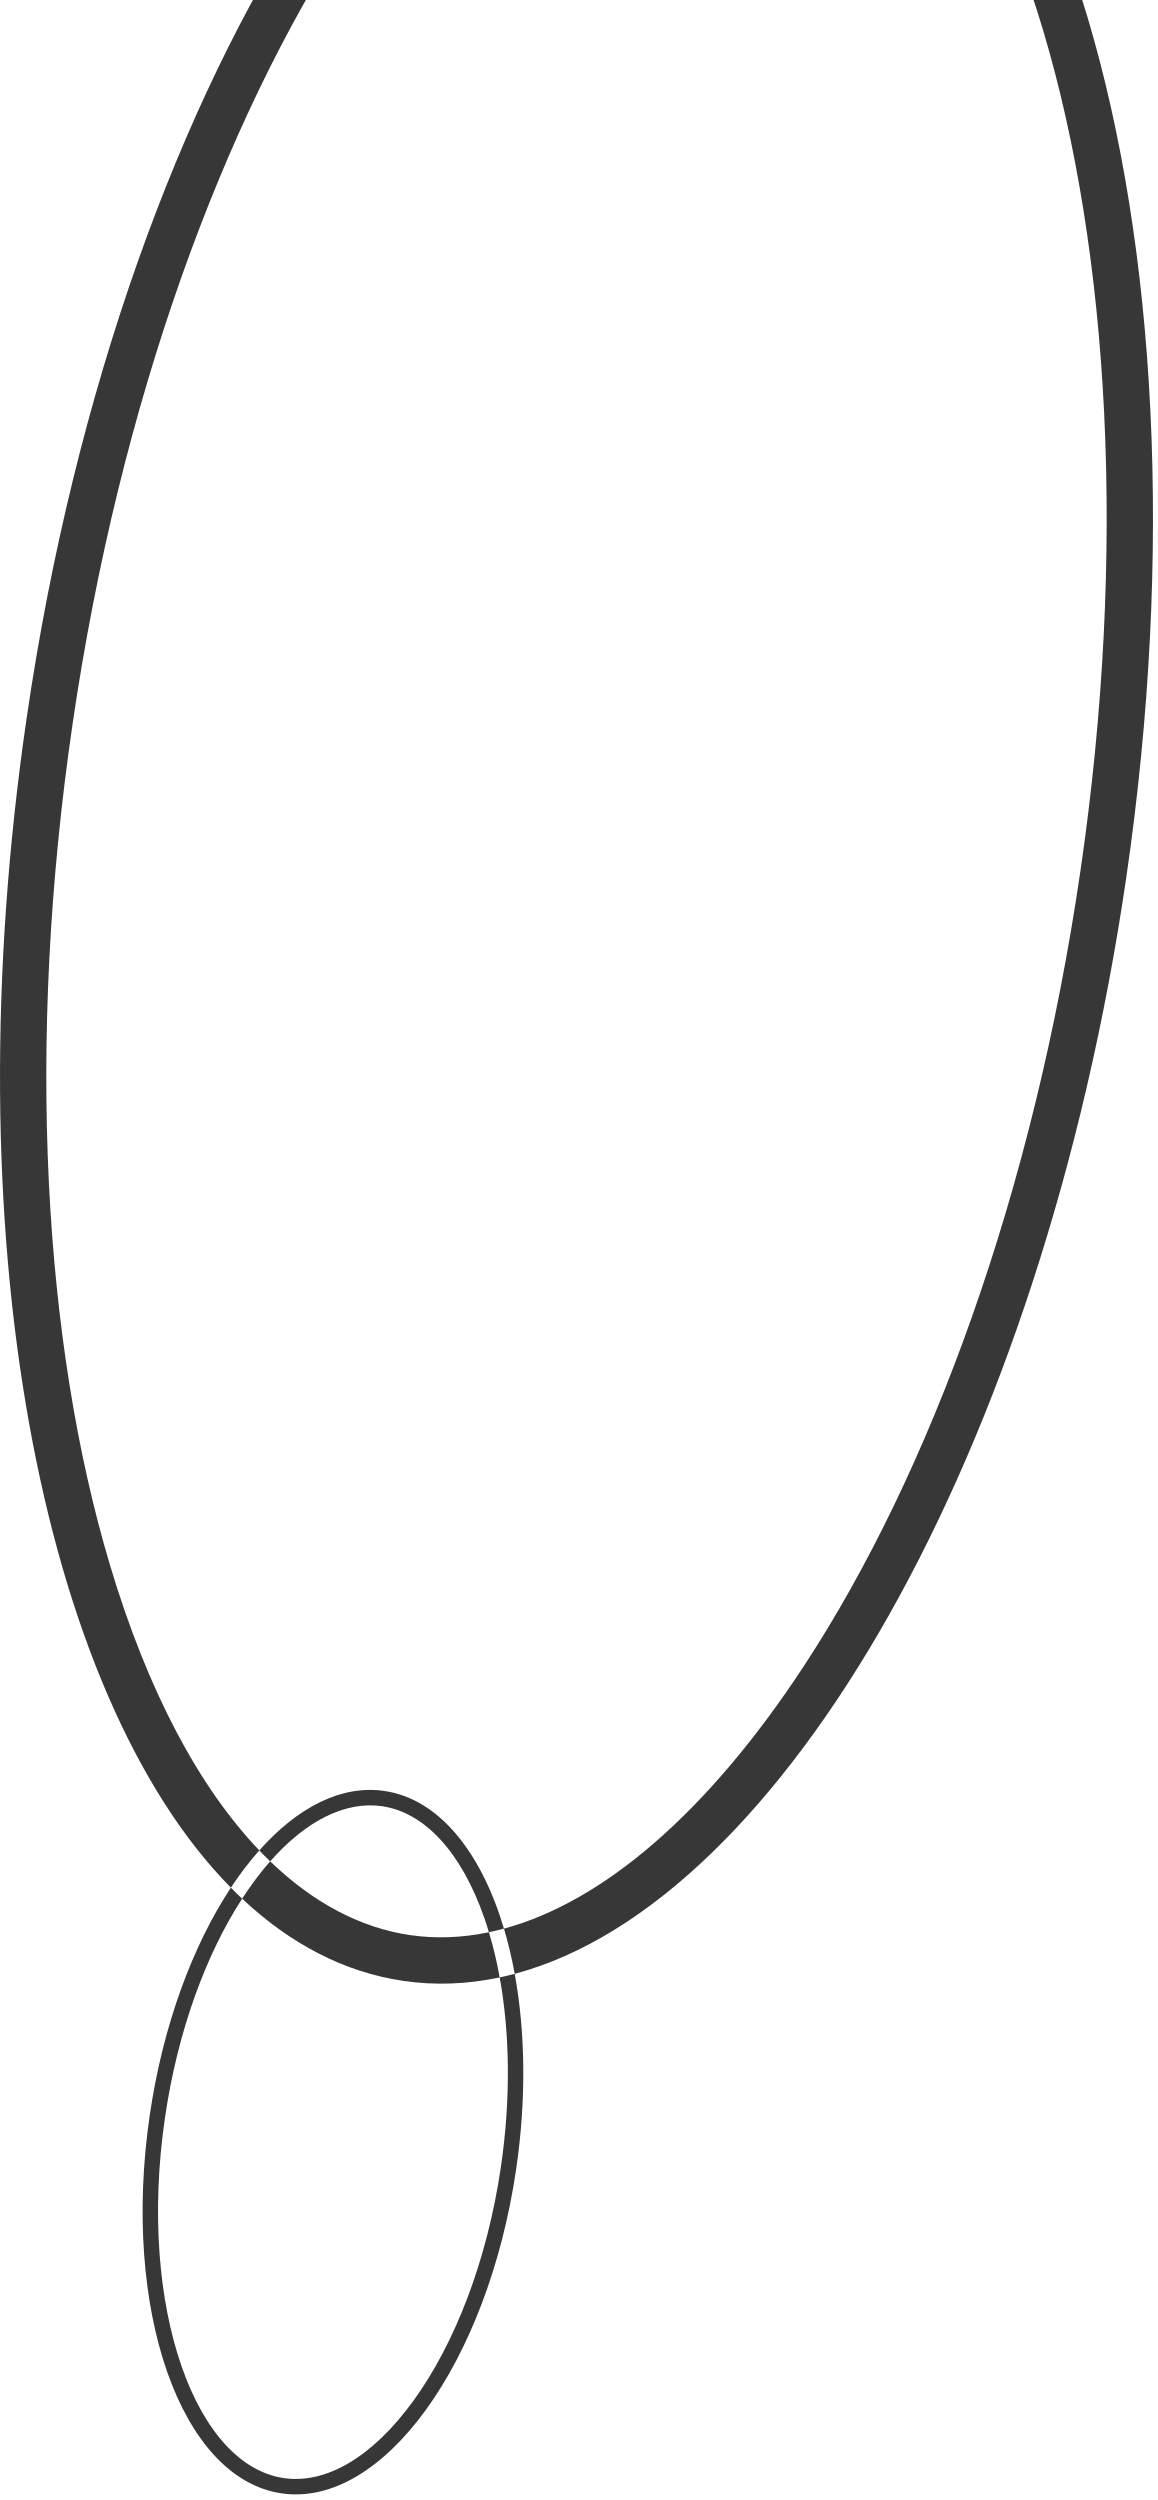
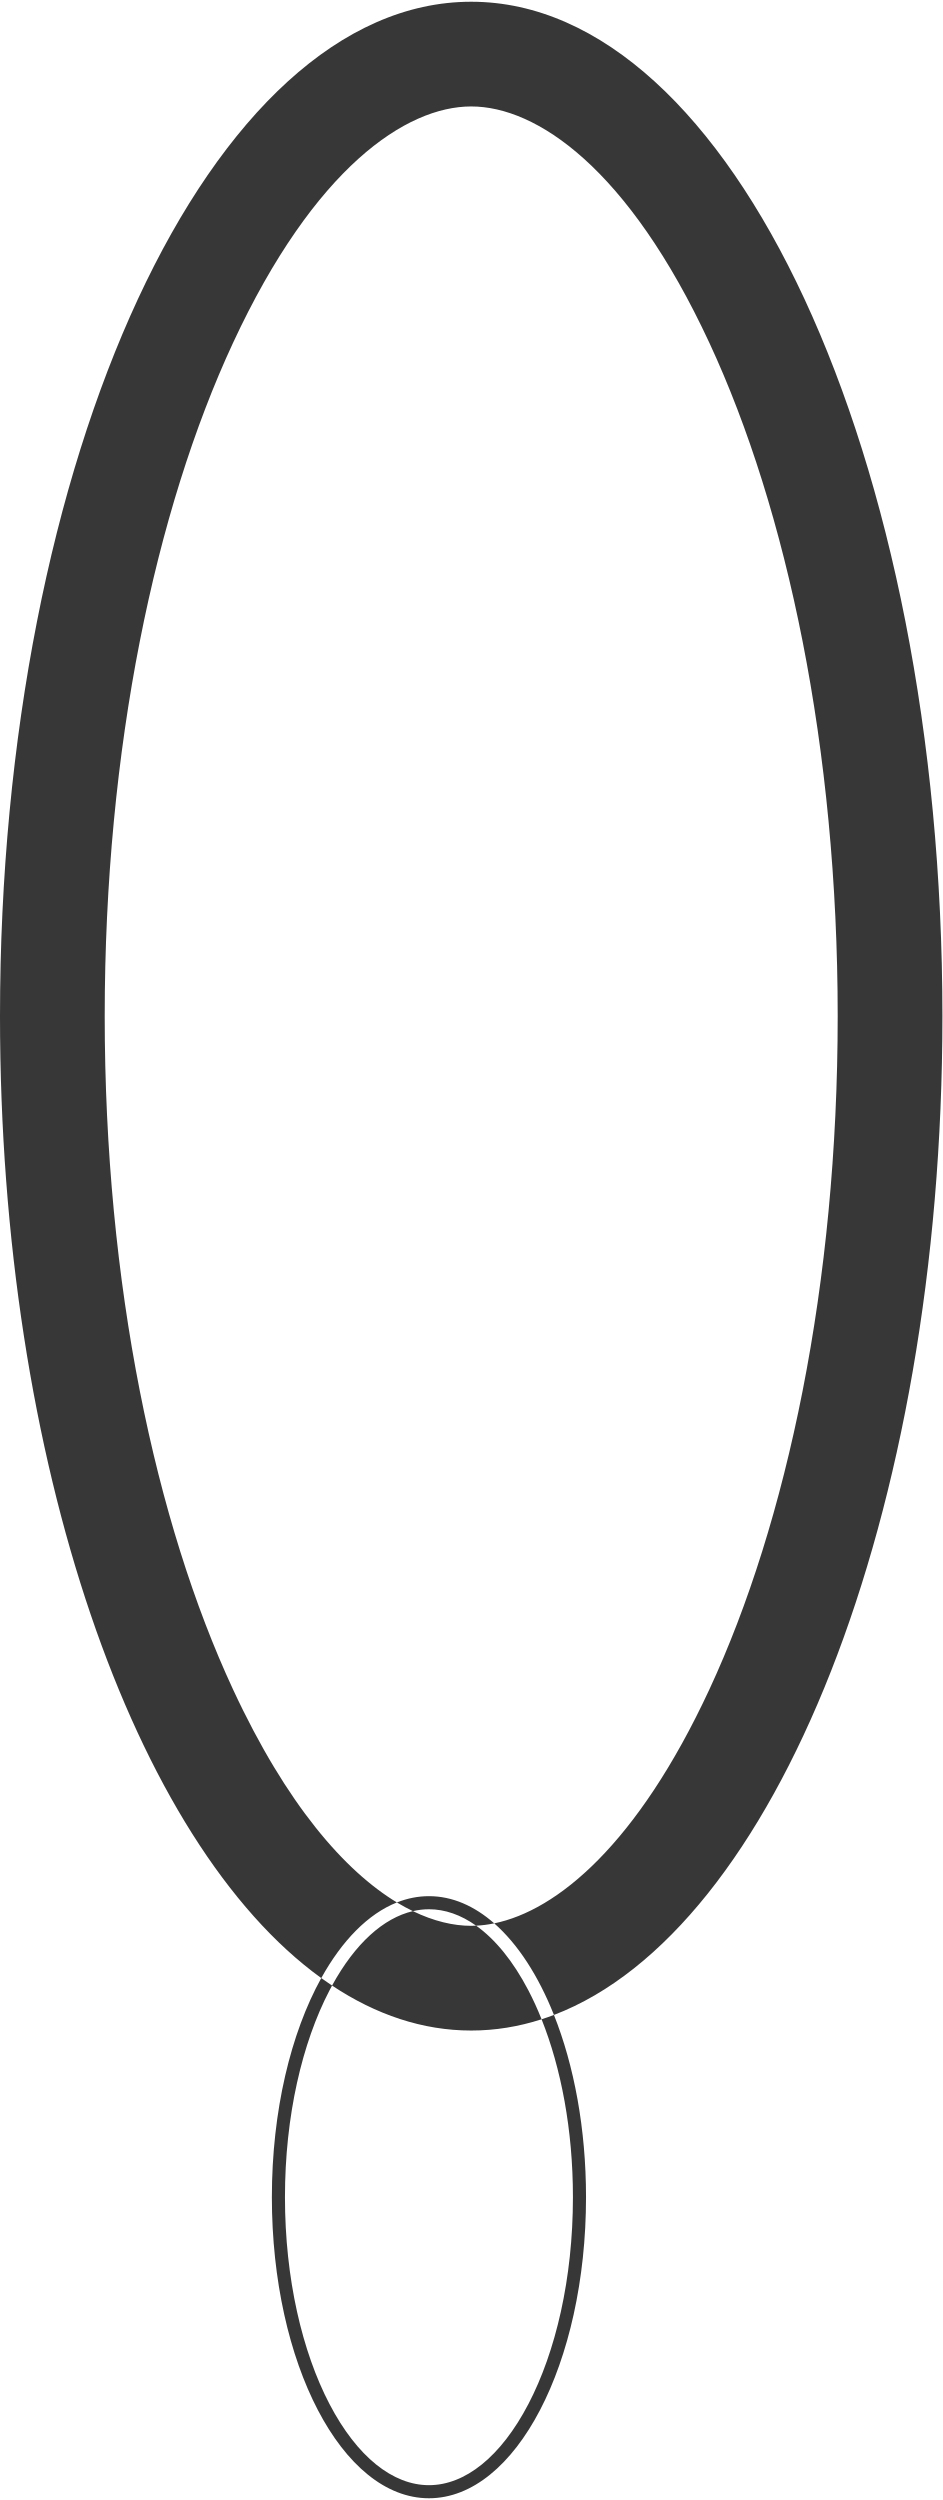
- <svg xmlns="http://www.w3.org/2000/svg" width="75" height="162" viewBox="0 0 75 162" fill="none">
-   <path d="M14.961 122.321C15.201 122.565 15.444 122.803 15.69 123.034C13.358 126.63 11.517 131.58 10.691 137.219C9.79 143.377 10.286 149.094 11.769 153.346C13.27 157.65 15.666 160.182 18.39 160.58C21.114 160.979 24.135 159.239 26.806 155.546C29.445 151.898 31.559 146.563 32.46 140.405C33.111 135.956 33.032 131.739 32.38 128.137C32.704 128.068 33.029 127.99 33.353 127.904C34.037 131.641 34.116 135.99 33.449 140.549C31.61 153.118 24.803 162.529 18.246 161.57C11.688 160.61 7.863 149.643 9.702 137.075C10.557 131.234 12.484 126.074 14.961 122.321ZM17.509 120.615C20.309 123.314 23.37 124.925 26.571 125.394C28.229 125.636 29.939 125.573 31.683 125.209C31.959 126.129 32.193 127.108 32.38 128.137C30.297 128.579 28.209 128.666 26.137 128.362C22.301 127.801 18.798 125.955 15.69 123.034C15.904 122.703 16.123 122.385 16.345 122.078C16.726 121.55 17.115 121.063 17.509 120.615ZM48.578 -25.005C68.251 -22.126 79.175 14.54 72.978 56.891C67.536 94.084 50.698 123.29 33.353 127.904C33.166 126.879 32.932 125.9 32.657 124.976C39.036 123.247 45.815 117.536 52.102 107.943C60.289 95.451 66.96 77.3 70.009 56.457C73.059 35.613 71.869 16.312 67.604 1.997C63.261 -12.58 56.134 -20.867 48.143 -22.036C40.153 -23.206 30.95 -17.307 22.613 -4.586C14.425 7.907 7.755 26.057 4.705 46.901C1.655 67.745 2.845 87.045 7.11 101.36C9.566 109.604 12.913 115.835 16.802 119.906C16.163 120.626 15.546 121.434 14.961 122.321C2.626 109.805 -3.157 79.909 1.736 46.467C7.933 4.116 28.905 -27.883 48.578 -25.005ZM24.905 116.054C28.431 116.57 31.166 119.98 32.657 124.976C32.331 125.064 32.006 125.142 31.683 125.209C31.587 124.892 31.488 124.581 31.382 124.278C29.881 119.974 27.485 117.442 24.761 117.044C22.426 116.702 19.873 117.932 17.509 120.615C17.272 120.387 17.036 120.15 16.802 119.906C19.281 117.115 22.116 115.646 24.905 116.054Z" fill="#373737" />
+ <svg xmlns="http://www.w3.org/2000/svg" width="72" height="191" viewBox="0 0 72 190.734" fill="none">
+   <path d="M24.544 150.992C24.818 151.19 25.093 151.381 25.369 151.564C25.303 151.686 25.238 151.809 25.173 151.934C23.09 155.926 21.771 161.511 21.771 167.734C21.771 173.958 23.09 179.543 25.173 183.535C27.281 187.576 30.018 189.734 32.772 189.734C35.525 189.734 38.262 187.576 40.37 183.535C42.453 179.543 43.772 173.958 43.772 167.734C43.772 162.585 42.868 157.874 41.377 154.14C41.693 154.038 42.008 153.927 42.321 153.808C43.858 157.673 44.772 162.499 44.772 167.734C44.772 180.437 39.399 190.734 32.772 190.734C26.144 190.734 20.771 180.437 20.771 167.734C20.771 161.136 22.222 155.186 24.544 150.992ZM31.546 145.878C33.144 146.652 34.647 147 36 147C36.124 147 36.249 146.994 36.376 146.988C37.831 148.024 39.198 149.687 40.37 151.934C40.73 152.623 41.066 153.36 41.377 154.14C39.623 154.705 37.828 155 36 155C32.299 155 28.729 153.797 25.369 151.564C27.13 148.345 29.302 146.4 31.546 145.878ZM36 0C55.882 0 72 34.698 72 77.5C72 115.659 59.189 147.375 42.321 153.808C41.131 150.813 39.566 148.396 37.76 146.812C42.541 145.83 48.675 140.824 54.2 128.931C60.122 116.182 64 98.006 64 77.5C64 56.994 60.122 38.818 54.2 26.069C47.971 12.658 40.967 8 36 8C31.033 8 24.029 12.658 17.8 26.069C11.878 38.818 8 56.994 8 77.5C8 98.006 11.878 116.182 17.8 128.931C21.906 137.771 26.349 142.807 30.323 145.214C28.113 146.092 26.126 148.135 24.544 150.992C10.278 140.69 0 111.68 0 77.5C0 34.698 16.118 0 36 0ZM32.772 144.734C34.552 144.734 36.24 145.478 37.76 146.812C37.284 146.909 36.823 146.968 36.376 146.988C35.213 146.161 33.994 145.734 32.772 145.734C32.362 145.734 31.953 145.783 31.546 145.878C31.144 145.683 30.736 145.464 30.323 145.214C31.114 144.9 31.933 144.734 32.772 144.734Z" fill="#373737" />
</svg>
